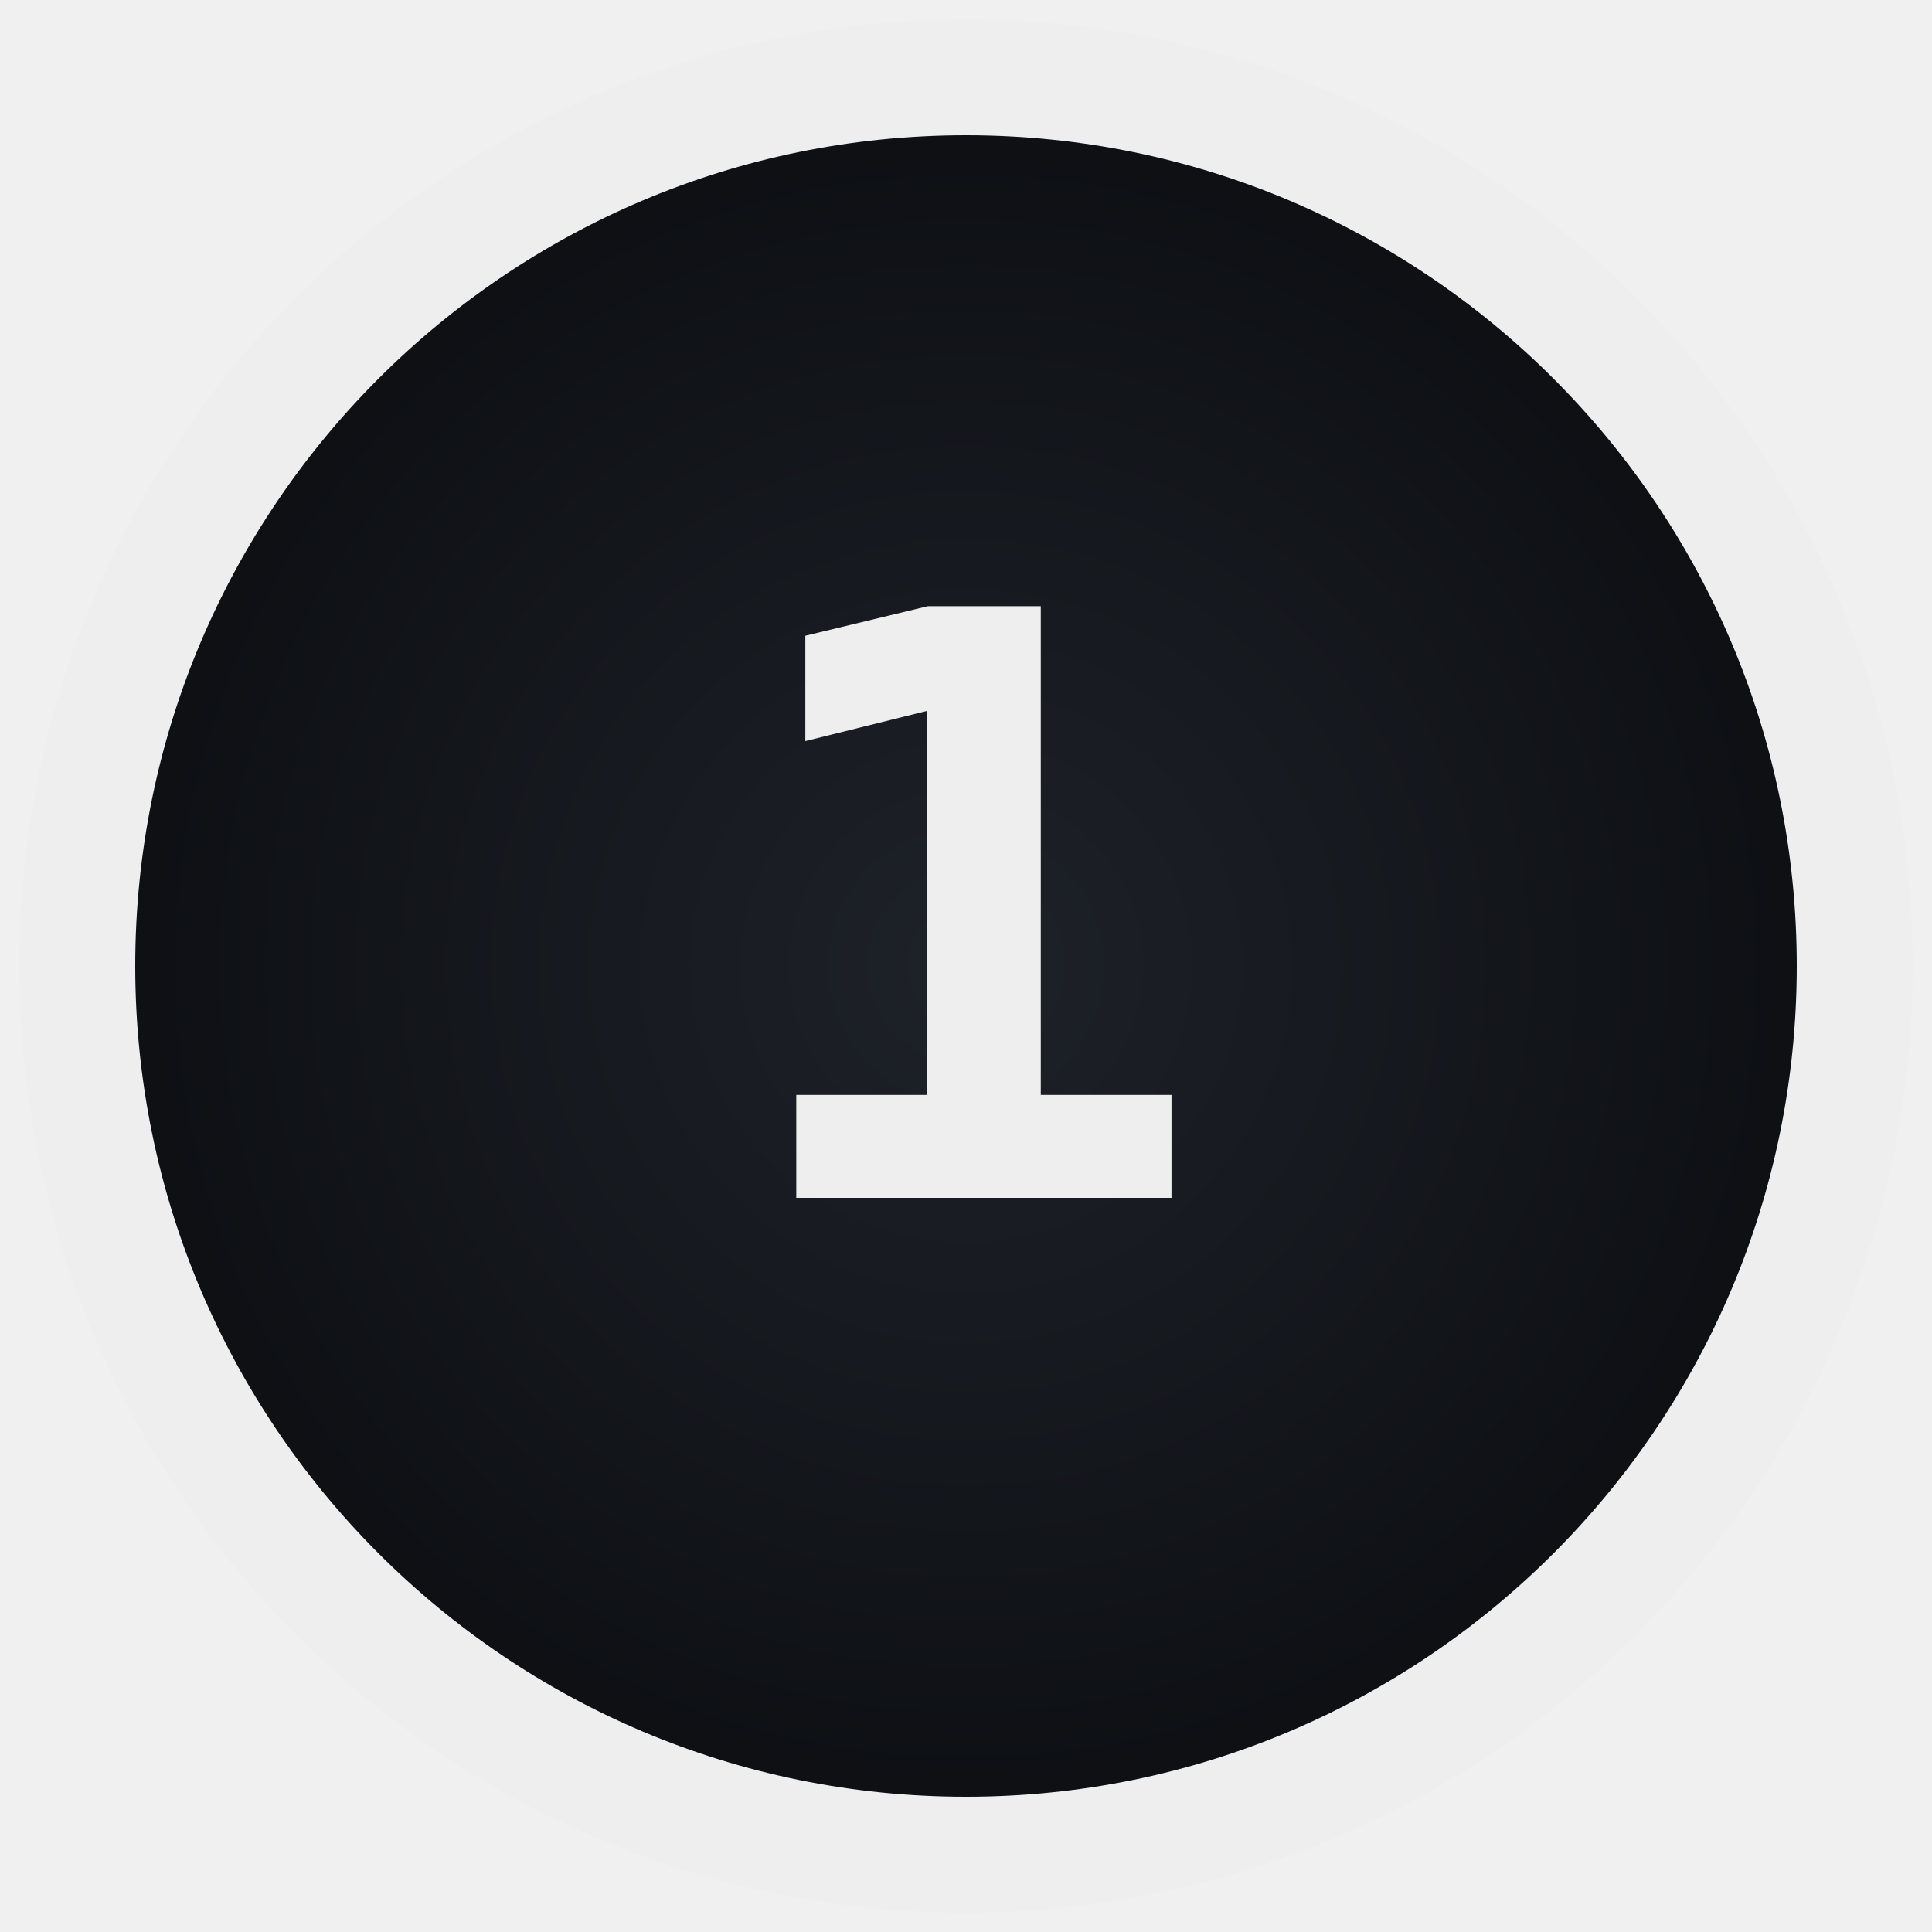
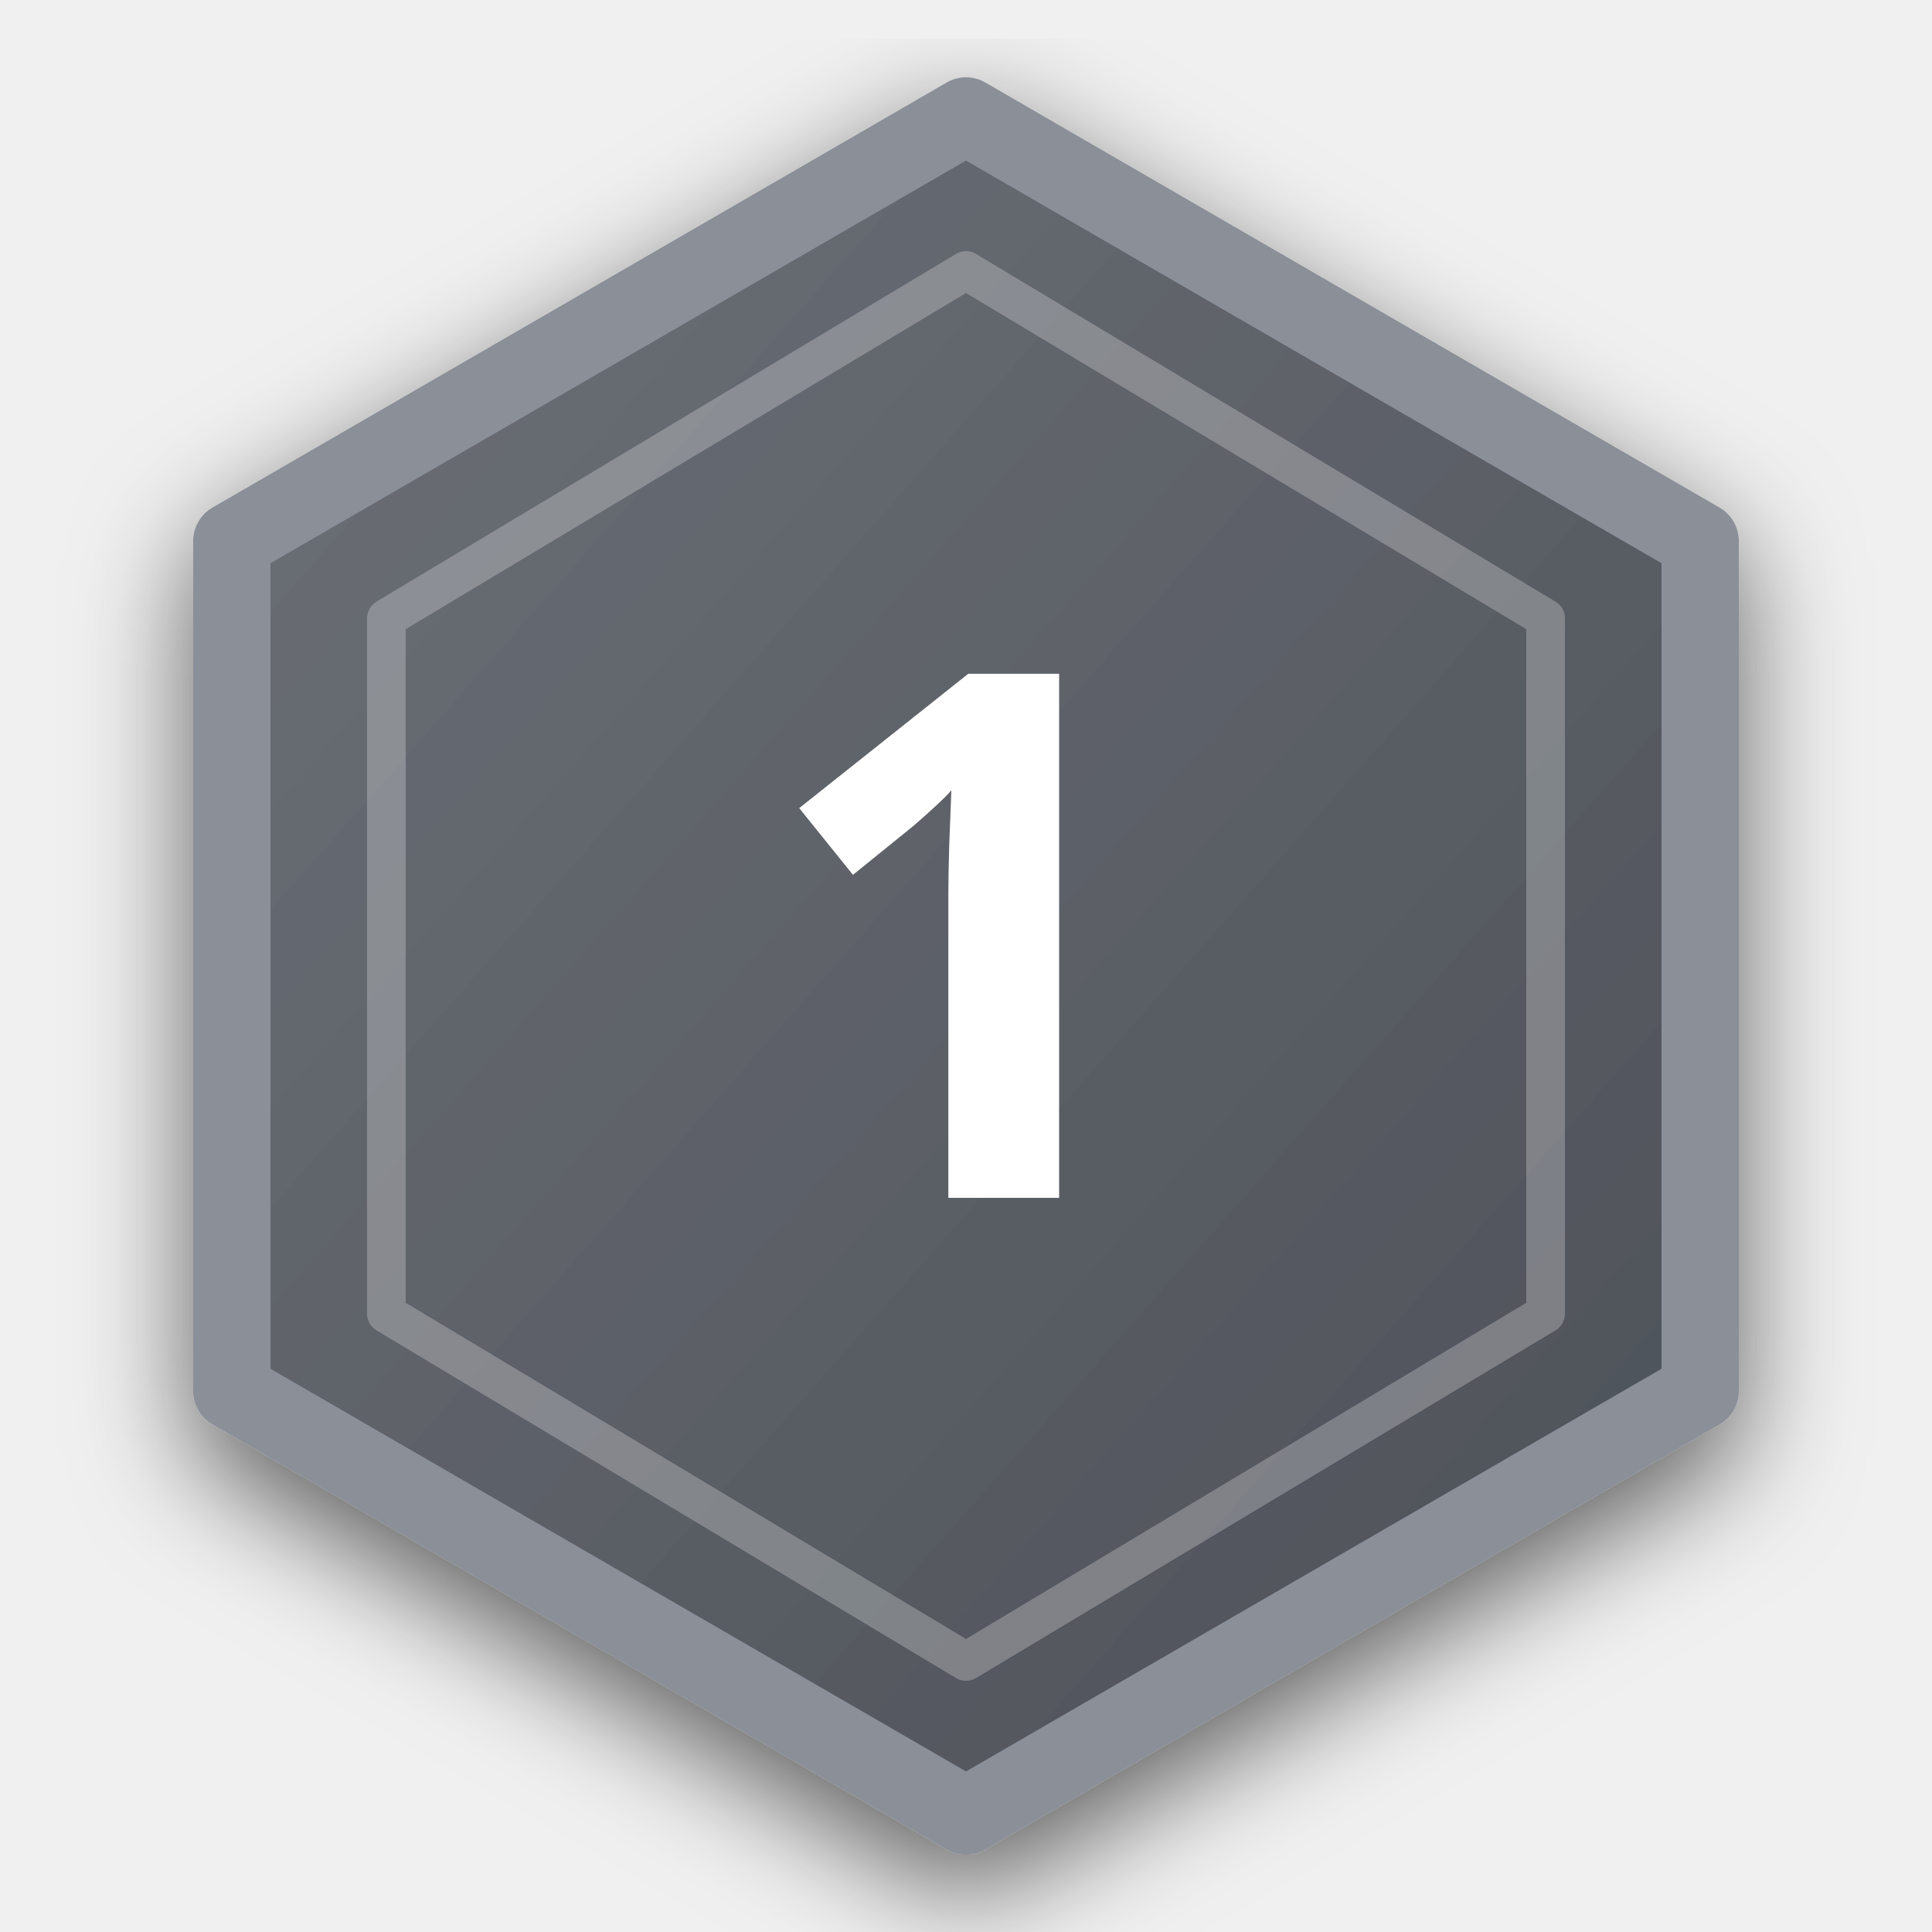
- <svg xmlns="http://www.w3.org/2000/svg" viewBox="0 0 100 100" width="100" height="100">
+ <svg xmlns="http://www.w3.org/2000/svg" viewBox="0 0 100 100" width="100%" height="100%">
  <defs>
-     <radialGradient id="bg" cx="50%" cy="50%" r="50%">
-       <stop offset="0%" stop-color="#1e2229" />
-       <stop offset="100%" stop-color="#0c0e12" />
-     </radialGradient>
+     <linearGradient id="grad1" x1="0%" y1="0%" x2="100%" y2="100%">
+       <stop offset="0%" stop-color="#6d7178" />
+       <stop offset="100%" stop-color="#4b4f56" />
+     </linearGradient>
+     <filter id="shadow1" x="-20%" y="-20%" width="140%" height="140%">
+       <feDropShadow dx="0" dy="2" stdDeviation="3" flood-color="#000000" flood-opacity="0.6" />
+     </filter>
  </defs>
-   <circle cx="50" cy="50" r="46" fill="url(#bg)" stroke="#EEEEEE" stroke-width="6" />
-   <text x="50" y="62" font-family="monospace, sans-serif" font-size="42" font-weight="900" fill="#EEEEEE" text-anchor="middle">1</text>
+   <polygon points="50,6 88,28 88,72 50,94 12,72 12,28" fill="url(#grad1)" stroke="#8a8f98" stroke-width="4" stroke-linejoin="round" filter="url(#shadow1)" />
+   <polygon points="50,14 80,32 80,68 50,86 20,68 20,32" fill="none" stroke="rgba(255,255,255,0.25)" stroke-width="2" stroke-linejoin="round" />
+   <text x="50" y="62" text-anchor="middle" fill="#ffffff" font-size="38" font-weight="900" font-family="system-ui, sans-serif" letter-spacing="-1">1</text>
</svg>
